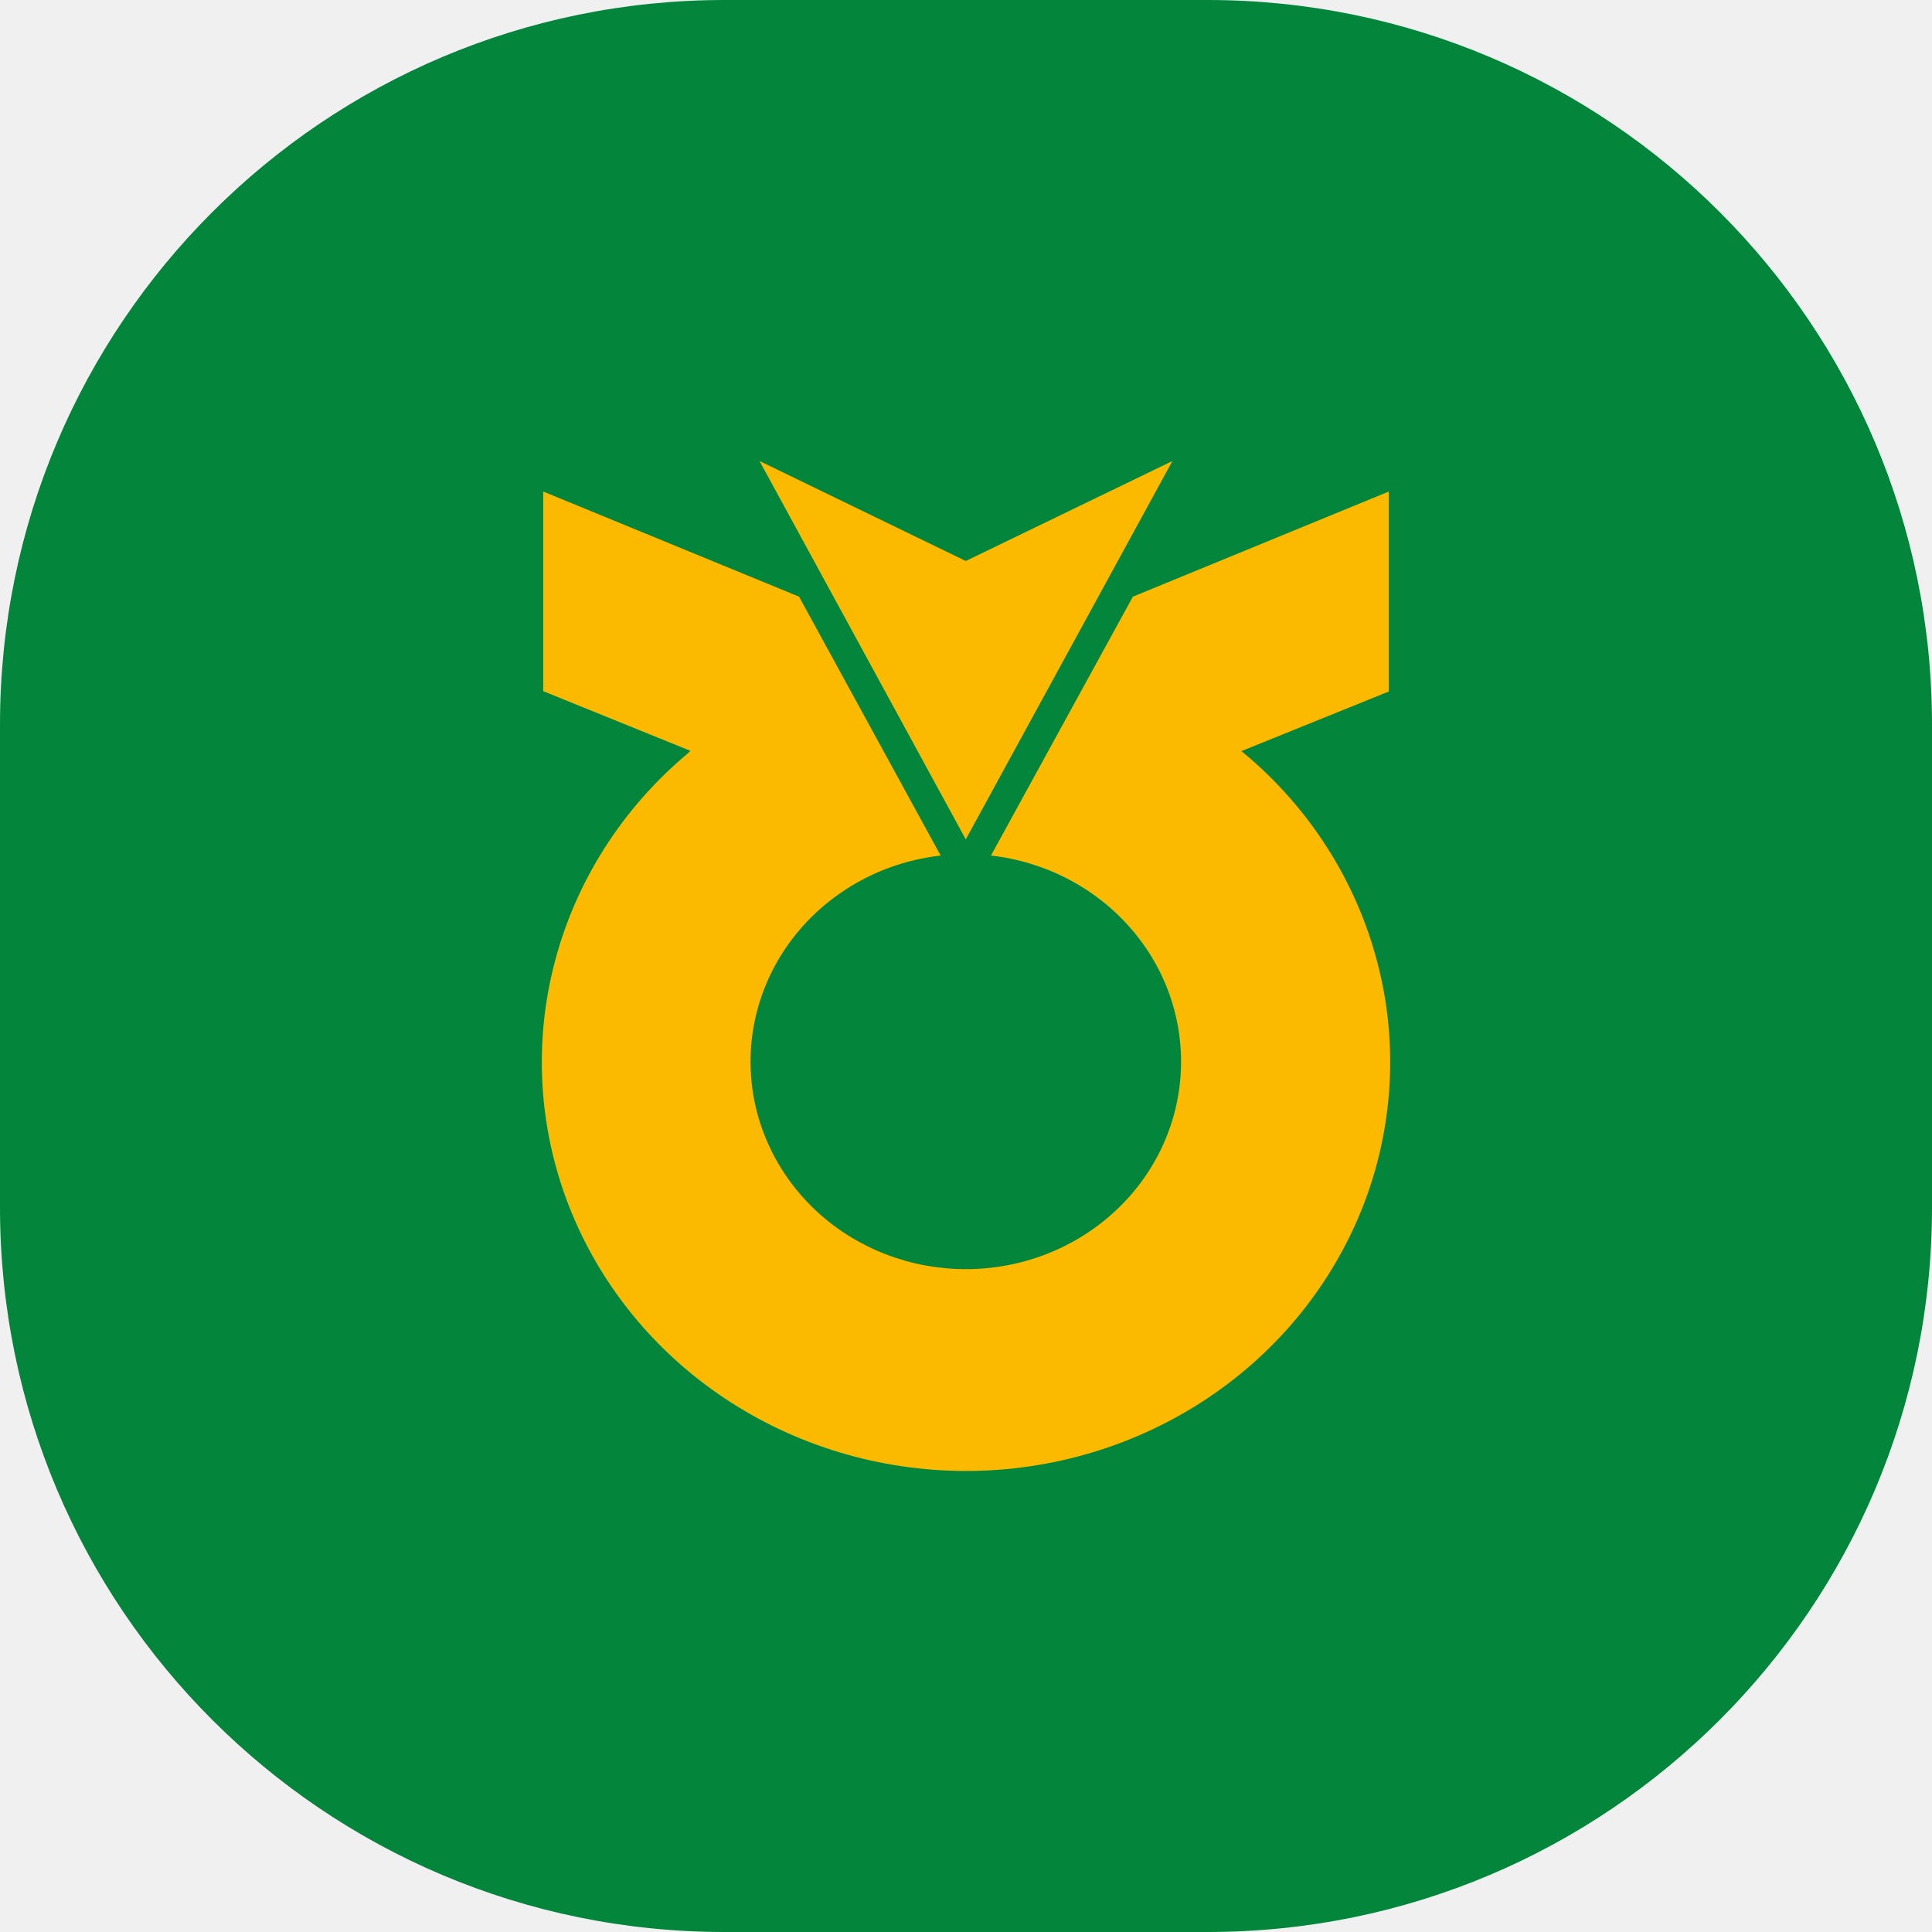
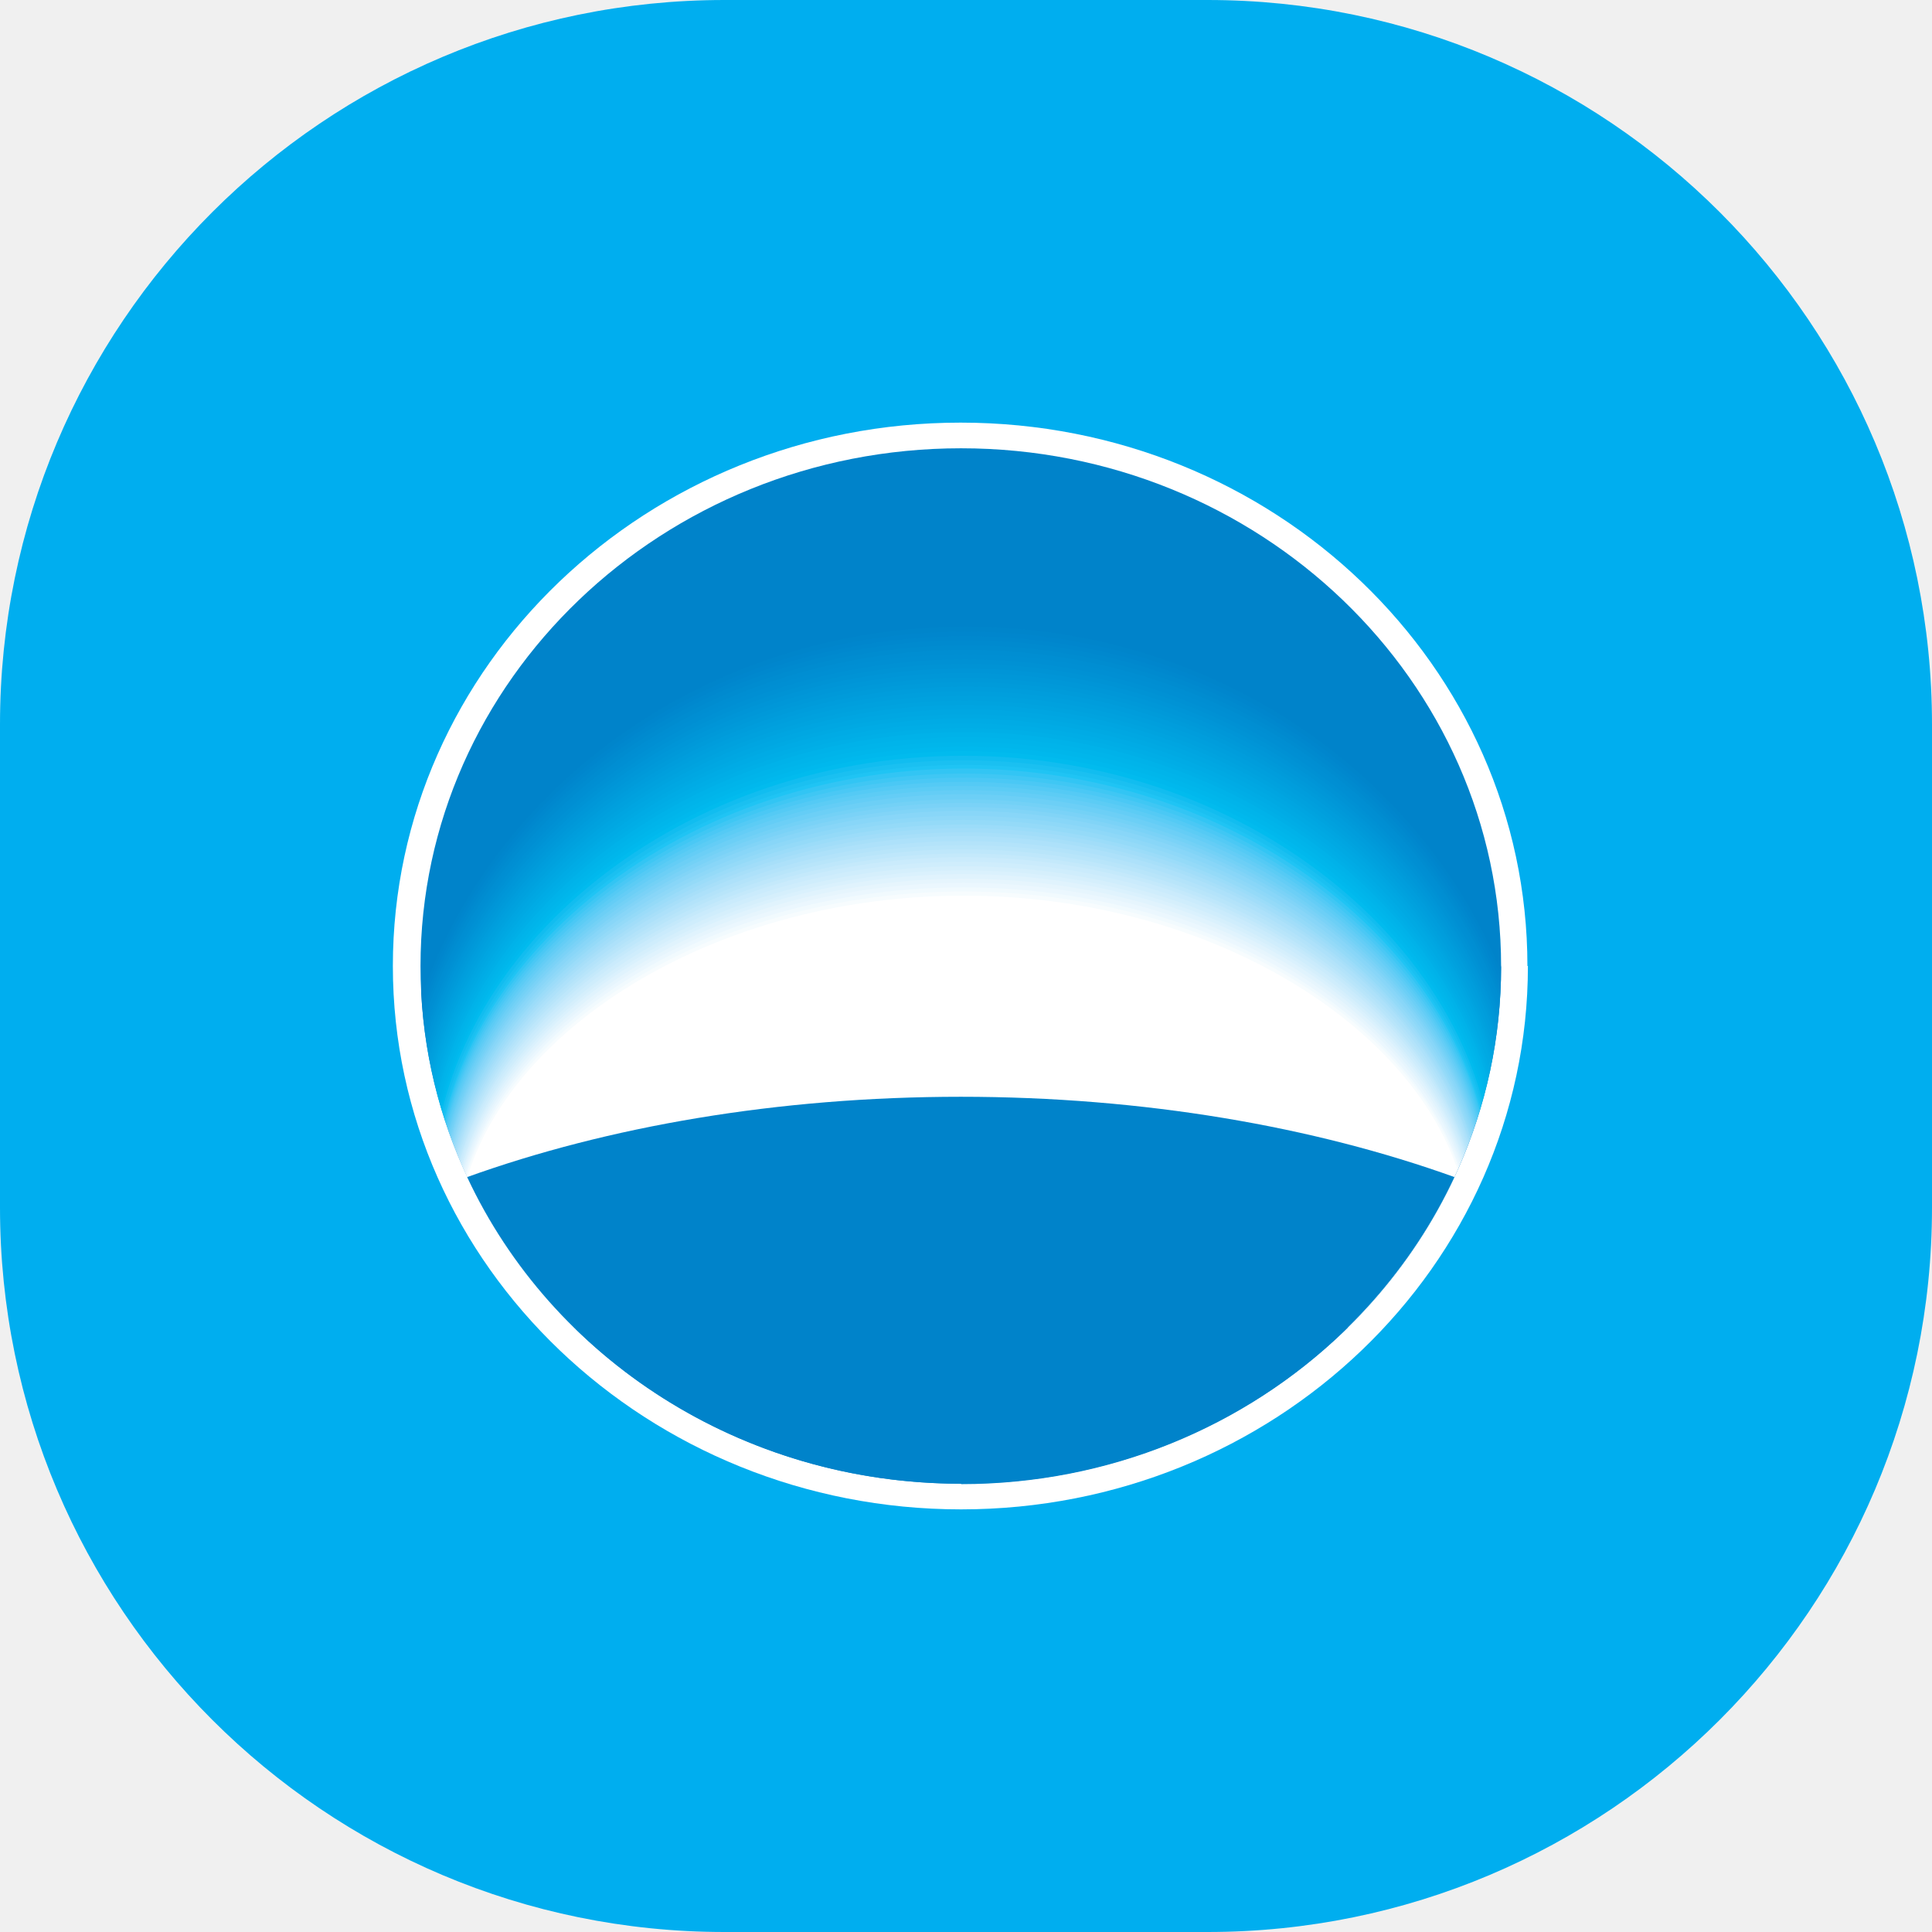
- <svg xmlns="http://www.w3.org/2000/svg" width="24" height="24" viewBox="0 0 24 24" fill="none">
-   <path d="M0 9C0 4.029 4.029 0 9 0H15C19.971 0 24 4.029 24 9V15C24 19.971 19.971 24 15 24H9C4.029 24 0 19.971 0 15V9Z" fill="#03863C" />
-   <path d="M11.997 6.969L9.435 5.727L11.997 10.427L14.564 5.727L11.997 6.969Z" fill="#FBBA00" />
-   <path d="M15.461 9.364L15.42 9.331L17.252 8.59V6.106L14.073 7.412C14.073 7.412 12.349 10.557 12.31 10.628C12.988 10.705 13.609 11.029 14.047 11.533C14.486 12.037 14.707 12.683 14.667 13.34C14.627 13.996 14.329 14.613 13.832 15.064C13.336 15.515 12.68 15.766 11.998 15.766C11.316 15.766 10.659 15.515 10.163 15.064C9.667 14.613 9.368 13.996 9.328 13.34C9.288 12.683 9.51 12.037 9.948 11.533C10.386 11.029 11.007 10.705 11.685 10.628L9.926 7.412L6.748 6.106V8.586L8.576 9.327L8.538 9.364C7.729 10.043 7.155 10.945 6.892 11.948C6.628 12.95 6.689 14.007 7.065 14.975C7.442 15.944 8.116 16.779 8.998 17.368C9.88 17.957 10.927 18.273 12 18.273C13.073 18.273 14.12 17.957 15.002 17.368C15.884 16.779 16.558 15.944 16.935 14.975C17.311 14.007 17.372 12.95 17.108 11.948C16.845 10.945 16.271 10.043 15.462 9.364" fill="#FBBA00" />
+ <svg xmlns="http://www.w3.org/2000/svg" width="32" height="32" viewBox="0 0 32 32" fill="none">
+   <path d="M0 12C0 5.373 5.373 0 12 0H20C26.627 0 32 5.373 32 12V20C32 26.627 26.627 32 20 32H12C5.373 32 0 26.627 0 20V12Z" fill="#00AEEF" />
+   <g clip-path="url(#clip0_13996_7819)">
+     <path d="M25.307 16C25.307 20.97 21.099 25 15.918 25C10.736 25 6.507 20.97 6.507 16C6.507 11.03 10.722 7 15.911 7C21.099 7 25.299 11.03 25.299 16H25.307Z" fill="white" />
+     <path d="M15.918 24.582C20.855 24.582 24.863 20.743 24.863 16.007C24.863 11.27 20.855 7.425 15.918 7.425C10.98 7.425 6.965 11.264 6.965 16C6.965 20.736 10.973 24.575 15.918 24.575V24.582Z" fill="#0083CA" />
+     <mask id="mask0_13996_7819" style="mask-type:luminance" maskUnits="userSpaceOnUse" x="6" y="7" width="19" height="18">
+       <path d="M15.918 24.582C20.855 24.582 24.863 20.743 24.863 16.007C24.863 11.27 20.855 7.432 15.918 7.432C10.98 7.432 6.965 11.27 6.965 16.007C6.965 20.743 10.973 24.582 15.918 24.582Z" fill="white" />
+     </mask>
+     <g mask="url(#mask0_13996_7819)">
+       <path d="M15.996 20.14C19.932 20.14 23.303 21.196 24.756 22.683C25.235 21.621 25.5 20.442 25.5 19.215C25.5 14.293 21.242 10.311 15.996 10.311C10.751 10.311 6.5 14.293 6.5 19.222C6.5 20.449 6.772 21.621 7.244 22.683C8.69 21.196 12.06 20.14 15.996 20.14Z" fill="#0083CA" />
+       <path d="M15.996 20.147C19.925 20.147 23.282 21.196 24.727 22.67C25.207 21.621 25.471 20.449 25.471 19.229C25.471 14.341 21.228 10.379 15.996 10.379C10.765 10.379 6.521 14.348 6.521 19.235C6.521 20.456 6.786 21.621 7.266 22.67C8.711 21.189 12.075 20.147 15.996 20.147Z" fill="#0085CB" />
+       <path d="M15.996 20.161C19.918 20.161 23.267 21.196 24.706 22.663C25.185 21.621 25.45 20.462 25.45 19.249C25.45 14.403 21.213 10.462 15.996 10.462C10.78 10.462 6.543 14.41 6.543 19.249C6.543 20.456 6.808 21.614 7.287 22.656C8.726 21.189 12.082 20.154 15.989 20.154L15.996 20.161Z" fill="#0086CD" />
+       <path d="M15.996 20.168C19.904 20.168 23.246 21.196 24.684 22.649C25.164 21.614 25.421 20.462 25.421 19.263C25.421 14.458 21.199 10.537 15.989 10.537C10.779 10.537 6.572 14.465 6.572 19.27C6.572 20.469 6.836 21.614 7.316 22.649C8.754 21.196 12.096 20.168 15.996 20.168Z" fill="#0088CE" />
+       <path d="M15.989 20.174C19.889 20.174 23.224 21.196 24.655 22.635C25.128 21.607 25.393 20.469 25.393 19.276C25.393 14.513 21.178 10.605 15.989 10.605C10.801 10.605 6.593 14.519 6.593 19.283C6.593 20.476 6.858 21.607 7.33 22.635C8.761 21.196 12.096 20.174 15.989 20.174Z" fill="#008ACF" />
+       <path d="M15.989 20.188C19.875 20.188 23.203 21.203 24.634 22.628C25.106 21.614 25.371 20.476 25.371 19.297C25.371 14.574 21.17 10.688 15.989 10.688C10.808 10.688 6.614 14.574 6.614 19.304C6.614 20.483 6.879 21.614 7.352 22.628C8.783 21.196 12.111 20.188 15.989 20.188Z" fill="#008CD0" />
+       <path d="M15.989 20.195C19.868 20.195 23.181 21.196 24.613 22.615C25.085 21.607 25.35 20.483 25.35 19.311C25.35 14.622 21.156 10.763 15.996 10.763C10.837 10.763 6.636 14.636 6.636 19.318C6.636 20.49 6.901 21.607 7.373 22.615C8.797 21.196 12.118 20.195 15.989 20.195Z" fill="#008ED2" />
+       <path d="M15.989 20.209C19.854 20.209 23.167 21.203 24.591 22.608C25.063 21.607 25.321 20.497 25.321 19.331C25.321 14.684 21.142 10.839 15.989 10.839C10.837 10.839 6.665 14.691 6.665 19.338C6.665 20.497 6.929 21.607 7.402 22.608C8.819 21.203 12.132 20.209 15.996 20.209H15.989Z" fill="#008FD3" />
+       <path d="M15.989 20.216C19.846 20.216 23.145 21.203 24.562 22.594C25.035 21.6 25.292 20.497 25.292 19.352C25.292 14.746 21.12 10.921 15.982 10.921C10.844 10.921 6.686 14.746 6.686 19.352C6.686 20.503 6.951 21.6 7.416 22.594C8.833 21.203 12.139 20.216 15.982 20.216H15.989Z" fill="#0091D4" />
+       <path d="M15.989 20.223C19.839 20.223 23.131 21.196 24.541 22.581C25.013 21.6 25.271 20.504 25.271 19.366C25.271 14.801 21.113 10.996 15.989 10.996C10.865 10.996 6.708 14.801 6.708 19.366C6.708 20.504 6.972 21.6 7.437 22.581C8.847 21.196 12.146 20.223 15.982 20.223H15.989Z" fill="#0093D5" />
+       <path d="M15.982 20.236C19.818 20.236 23.103 21.203 24.512 22.573C24.985 21.6 25.242 20.517 25.242 19.386C25.242 14.862 21.092 11.072 15.982 11.072C10.873 11.072 6.729 14.855 6.729 19.386C6.729 20.517 6.994 21.6 7.459 22.573C8.869 21.203 12.153 20.236 15.982 20.236Z" fill="#0095D7" />
+       <path d="M15.982 20.243C19.811 20.243 23.081 21.203 24.491 22.56C24.956 21.593 25.221 20.517 25.221 19.4C25.221 14.91 21.085 11.147 15.982 11.147C10.88 11.147 6.75 14.917 6.75 19.4C6.75 20.524 7.008 21.593 7.48 22.56C8.883 21.203 12.161 20.243 15.982 20.243Z" fill="#0097D8" />
+       <path d="M15.982 20.257C19.796 20.257 23.067 21.209 24.47 22.553C24.935 21.593 25.192 20.531 25.192 19.42C25.192 14.972 21.07 11.229 15.982 11.229C10.894 11.229 6.779 14.972 6.779 19.42C6.779 20.531 7.037 21.593 7.502 22.553C8.904 21.209 12.175 20.257 15.982 20.257Z" fill="#0099D9" />
+       <path d="M15.982 20.264C19.789 20.264 23.045 21.203 24.448 22.539C24.913 21.593 25.171 20.531 25.171 19.434C25.171 15.027 21.056 11.298 15.982 11.298C10.908 11.298 6.801 15.027 6.801 19.434C6.801 20.538 7.058 21.593 7.523 22.539C8.919 21.203 12.182 20.264 15.982 20.264Z" fill="#009BDA" />
+       <path d="M15.982 20.27C19.782 20.27 23.031 21.203 24.427 22.526C24.892 21.587 25.149 20.538 25.149 19.448C25.149 15.082 21.049 11.373 15.989 11.373C10.93 11.373 6.822 15.082 6.822 19.455C6.822 20.545 7.08 21.593 7.545 22.532C8.94 21.209 12.189 20.277 15.982 20.277V20.27Z" fill="#009DDC" />
+       <path d="M15.975 20.284C19.761 20.284 23.003 21.21 24.391 22.519C24.856 21.587 25.114 20.552 25.114 19.468C25.114 15.136 21.02 11.449 15.975 11.449C10.93 11.449 6.844 15.143 6.844 19.468C6.844 20.552 7.101 21.587 7.566 22.519C8.955 21.21 12.196 20.284 15.975 20.284Z" fill="#009FDD" />
+       <path d="M15.975 20.291C19.753 20.291 22.981 21.209 24.369 22.505C24.834 21.579 25.085 20.551 25.085 19.482C25.085 15.191 21.006 11.524 15.968 11.524C10.93 11.524 6.872 15.198 6.872 19.482C6.872 20.558 7.13 21.579 7.595 22.505C8.983 21.209 12.218 20.291 15.982 20.291H15.975Z" fill="#00A1DE" />
+       <path d="M15.975 20.305C19.739 20.305 22.967 21.209 24.348 22.498C24.813 21.586 25.063 20.565 25.063 19.503C25.063 15.253 20.991 11.606 15.975 11.606C10.958 11.606 6.894 15.253 6.894 19.503C6.894 20.565 7.151 21.579 7.609 22.498C8.99 21.209 12.218 20.305 15.975 20.305Z" fill="#00A3DF" />
+       <path d="M15.975 20.311C19.732 20.311 22.945 21.209 24.326 22.484C24.791 21.58 25.042 20.572 25.042 19.516C25.042 15.308 20.984 11.675 15.975 11.675C10.966 11.675 6.915 15.308 6.915 19.516C6.915 20.572 7.173 21.58 7.631 22.484C9.012 21.209 12.225 20.311 15.975 20.311Z" fill="#00A5E1" />
+       <path d="M15.975 20.318C19.718 20.318 22.931 21.209 24.305 22.471C24.763 21.573 25.02 20.572 25.02 19.53C25.02 15.363 20.97 11.75 15.975 11.75C10.98 11.75 6.937 15.363 6.937 19.537C6.937 20.579 7.194 21.58 7.652 22.478C9.026 21.216 12.239 20.325 15.975 20.325V20.318Z" fill="#00A7E2" />
+       <path d="M15.975 20.332C19.71 20.332 22.909 21.216 24.283 22.464C24.741 21.573 24.999 20.586 24.999 19.551C24.999 15.417 20.963 11.832 15.982 11.832C11.001 11.832 6.958 15.424 6.958 19.551C6.958 20.586 7.216 21.573 7.674 22.464C9.048 21.216 12.246 20.332 15.975 20.332Z" fill="#00A9E3" />
+       <path d="M15.968 20.339C19.696 20.339 22.881 21.21 24.248 22.45C24.706 21.573 24.956 20.593 24.956 19.564C24.956 15.472 20.927 11.901 15.961 11.901C10.994 11.901 6.987 15.479 6.987 19.571C6.987 20.593 7.237 21.573 7.695 22.457C9.062 21.216 12.254 20.346 15.975 20.346L15.968 20.339Z" fill="#00ABE5" />
+       <path d="M15.968 20.353C19.682 20.353 22.866 21.216 24.226 22.443C24.684 21.573 24.935 20.599 24.935 19.585C24.935 15.534 20.92 11.983 15.968 11.983C11.016 11.983 7.008 15.534 7.008 19.585C7.008 20.599 7.259 21.573 7.717 22.443C9.083 21.216 12.261 20.353 15.968 20.353Z" fill="#00ADE6" />
+       <path d="M15.968 20.359C19.675 20.359 22.845 21.216 24.205 22.43C24.663 21.566 24.913 20.606 24.913 19.599C24.913 15.589 20.906 12.059 15.968 12.059C11.03 12.059 7.03 15.589 7.03 19.599C7.03 20.606 7.28 21.566 7.738 22.43C9.098 21.216 12.275 20.359 15.968 20.359Z" fill="#00AFE7" />
+       <path d="M15.968 20.366C19.66 20.366 22.831 21.216 24.183 22.416C24.641 21.559 24.892 20.606 24.892 19.612C24.892 15.644 20.898 12.127 15.968 12.127C11.037 12.127 7.051 15.65 7.051 19.619C7.051 20.613 7.301 21.566 7.76 22.423C9.119 21.223 12.282 20.373 15.968 20.373V20.366Z" fill="#00B2E9" />
+       <path d="M15.968 20.38C19.653 20.38 22.809 21.216 24.162 22.409C24.62 21.566 24.863 20.62 24.863 19.633C24.863 15.698 20.877 12.21 15.968 12.21C11.059 12.21 7.073 15.705 7.073 19.633C7.073 20.62 7.323 21.559 7.774 22.409C9.126 21.216 12.282 20.38 15.961 20.38H15.968Z" fill="#00B4EA" />
+       <path d="M15.968 20.387C19.646 20.387 22.788 21.216 24.14 22.395C24.591 21.559 24.842 20.627 24.842 19.654C24.842 15.76 20.87 12.292 15.968 12.292C11.066 12.292 7.101 15.76 7.101 19.654C7.101 20.627 7.352 21.566 7.802 22.402C9.155 21.223 12.304 20.394 15.968 20.394V20.387Z" fill="#00B6EB" />
+       <path d="M15.961 20.401C19.625 20.401 22.766 21.223 24.112 22.389C24.562 21.559 24.813 20.634 24.813 19.674C24.813 15.822 20.848 12.367 15.968 12.367C11.087 12.367 7.123 15.815 7.123 19.667C7.123 20.634 7.373 21.559 7.824 22.389C9.169 21.223 12.311 20.401 15.968 20.401H15.961Z" fill="#00B8ED" />
+       <path d="M15.961 20.408C19.617 20.408 22.745 21.223 24.083 22.375C24.534 21.552 24.784 20.641 24.784 19.688C24.784 15.877 20.834 12.443 15.961 12.443C11.087 12.443 7.144 15.877 7.144 19.688C7.144 20.648 7.395 21.559 7.845 22.375C9.191 21.216 12.318 20.408 15.968 20.408H15.961Z" fill="#01BBEE" />
+       <path d="M15.961 20.415C19.603 20.415 22.73 21.216 24.062 22.361C24.512 21.552 24.756 20.648 24.756 19.702C24.756 15.932 20.813 12.518 15.954 12.518C11.094 12.518 7.166 15.932 7.166 19.702C7.166 20.648 7.416 21.552 7.86 22.361C9.198 21.216 12.318 20.415 15.954 20.415H15.961Z" fill="#11BDF0" />
+       <path d="M15.961 20.428C19.596 20.428 22.709 21.223 24.04 22.354C24.491 21.552 24.734 20.654 24.734 19.722C24.734 15.986 20.805 12.593 15.961 12.593C11.116 12.593 7.194 15.986 7.194 19.715C7.194 20.654 7.445 21.552 7.888 22.347C9.219 21.216 12.339 20.421 15.961 20.421V20.428Z" fill="#1AC0F1" />
+       <path d="M15.961 20.435C19.582 20.435 22.688 21.223 24.019 22.34C24.469 21.545 24.713 20.661 24.713 19.736C24.713 16.041 20.791 12.669 15.961 12.669C11.13 12.669 7.216 16.041 7.216 19.736C7.216 20.661 7.459 21.552 7.91 22.34C9.241 21.223 12.347 20.435 15.961 20.435Z" fill="#1FC4F4" />
+       <path d="M15.961 20.456C19.582 20.456 22.68 21.237 24.004 22.347C24.455 21.559 24.699 20.682 24.699 19.756C24.699 16.089 20.784 12.73 15.961 12.73C11.137 12.73 7.223 16.096 7.223 19.763C7.223 20.682 7.466 21.566 7.917 22.354C9.248 21.244 12.347 20.462 15.961 20.462V20.456Z" fill="#32C5F4" />
+       <path d="M15.961 20.483C19.575 20.483 22.673 21.258 23.997 22.361C24.448 21.58 24.691 20.702 24.691 19.791C24.691 16.144 20.784 12.813 15.961 12.813C11.137 12.813 7.237 16.144 7.237 19.791C7.237 20.709 7.48 21.58 7.931 22.361C9.255 21.258 12.354 20.483 15.961 20.483Z" fill="#3FC7F4" />
+       <path d="M15.961 20.504C19.567 20.504 22.666 21.278 23.983 22.375C24.427 21.593 24.677 20.73 24.677 19.818C24.677 16.199 20.777 12.881 15.961 12.881C11.145 12.881 7.251 16.192 7.251 19.811C7.251 20.723 7.495 21.587 7.938 22.368C9.262 21.271 12.354 20.497 15.961 20.497V20.504Z" fill="#4AC8F5" />
+       <path d="M15.961 20.524C19.567 20.524 22.652 21.292 23.976 22.381C24.419 21.607 24.663 20.743 24.663 19.845C24.663 16.247 20.762 12.95 15.961 12.95C11.159 12.95 7.259 16.247 7.259 19.838C7.259 20.743 7.502 21.607 7.946 22.375C9.269 21.285 12.361 20.517 15.954 20.517L15.961 20.524Z" fill="#54CAF5" />
+       <path d="M15.961 20.545C19.56 20.545 22.645 21.305 23.962 22.389C24.405 21.621 24.648 20.764 24.648 19.866C24.648 16.288 20.755 13.018 15.954 13.018C11.152 13.018 7.273 16.295 7.273 19.866C7.273 20.764 7.516 21.621 7.96 22.389C9.284 21.305 12.368 20.545 15.961 20.545Z" fill="#5CCCF5" />
+       <path d="M15.961 20.565C19.553 20.565 22.637 21.319 23.954 22.395C24.398 21.634 24.641 20.785 24.641 19.893C24.641 16.343 20.755 13.087 15.961 13.087C11.166 13.087 7.287 16.343 7.287 19.893C7.287 20.785 7.53 21.634 7.974 22.402C9.291 21.326 12.375 20.572 15.961 20.572V20.565Z" fill="#64CDF6" />
+       <path d="M15.961 20.593C19.553 20.593 22.63 21.347 23.94 22.409C24.384 21.648 24.627 20.805 24.627 19.921C24.627 16.391 20.748 13.155 15.961 13.155C11.173 13.155 7.294 16.398 7.294 19.921C7.294 20.805 7.538 21.648 7.981 22.409C9.298 21.34 12.375 20.593 15.954 20.593H15.961Z" fill="#6CCFF6" />
+       <path d="M15.961 20.613C19.546 20.613 22.616 21.36 23.933 22.423C24.376 21.669 24.62 20.833 24.62 19.955C24.62 16.453 20.741 13.238 15.961 13.238C11.18 13.238 7.309 16.446 7.309 19.948C7.309 20.826 7.552 21.669 7.996 22.423C9.312 21.36 12.382 20.613 15.961 20.613Z" fill="#73D1F6" />
+       <path d="M15.961 20.634C19.539 20.634 22.609 21.374 23.919 22.43C24.362 21.682 24.605 20.846 24.605 19.976C24.605 16.494 20.734 13.299 15.961 13.299C11.187 13.299 7.323 16.494 7.323 19.976C7.323 20.846 7.566 21.682 8.01 22.43C9.32 21.374 12.39 20.634 15.961 20.634Z" fill="#7AD2F7" />
+       <path d="M15.961 20.654C19.539 20.654 22.602 21.388 23.911 22.436C24.355 21.696 24.598 20.867 24.598 20.003C24.598 16.548 20.734 13.368 15.968 13.368C11.202 13.368 7.33 16.548 7.33 20.003C7.33 20.874 7.573 21.696 8.01 22.443C9.32 21.395 12.39 20.661 15.953 20.661L15.961 20.654Z" fill="#81D4F7" />
+       <path d="M15.961 20.675C19.532 20.675 22.595 21.408 23.897 22.443C24.341 21.703 24.584 20.887 24.584 20.024C24.584 16.59 20.727 13.43 15.961 13.43C11.195 13.43 7.344 16.596 7.344 20.024C7.344 20.887 7.588 21.703 8.024 22.443C9.334 21.401 12.397 20.675 15.954 20.675H15.961Z" fill="#88D6F8" />
+       <path d="M15.96 20.702C19.524 20.702 22.58 21.429 23.89 22.457C24.326 21.724 24.57 20.908 24.57 20.058C24.57 16.651 20.712 13.512 15.96 13.512C11.209 13.512 7.359 16.645 7.359 20.051C7.359 20.908 7.602 21.724 8.038 22.457C9.348 21.429 12.404 20.702 15.96 20.702Z" fill="#8ED8F8" />
+       <path d="M15.961 20.723C19.524 20.723 22.573 21.442 23.876 22.471C24.312 21.744 24.555 20.935 24.555 20.085C24.555 16.699 20.705 13.58 15.961 13.58C11.216 13.58 7.366 16.699 7.366 20.078C7.366 20.928 7.609 21.737 8.046 22.464C9.348 21.442 12.404 20.716 15.954 20.716L15.961 20.723Z" fill="#94DAF8" />
+       <path d="M15.96 20.743C19.517 20.743 22.566 21.456 23.861 22.477C24.298 21.758 24.541 20.949 24.541 20.113C24.541 16.754 20.698 13.656 15.953 13.656C11.209 13.656 7.38 16.747 7.38 20.106C7.38 20.949 7.623 21.751 8.06 22.477C9.362 21.463 12.411 20.743 15.96 20.743Z" fill="#9BDCF9" />
+       <path d="M15.961 20.764C19.51 20.764 22.559 21.477 23.854 22.485C24.291 21.765 24.534 20.97 24.534 20.133C24.534 16.795 20.691 13.717 15.961 13.717C11.23 13.717 7.395 16.795 7.395 20.133C7.395 20.97 7.638 21.765 8.074 22.485C9.377 21.477 12.418 20.764 15.961 20.764Z" fill="#A1DDF9" />
+       <path d="M15.961 20.785C19.51 20.785 22.544 21.491 23.84 22.491C24.276 21.779 24.52 20.99 24.52 20.161C24.52 16.85 20.684 13.786 15.961 13.786C11.237 13.786 7.402 16.85 7.402 20.161C7.402 20.99 7.645 21.785 8.081 22.498C9.384 21.497 12.425 20.791 15.961 20.791V20.785Z" fill="#A7DFF9" />
+       <path d="M15.961 20.805C19.503 20.805 22.537 21.504 23.833 22.498C24.269 21.792 24.512 21.004 24.512 20.181C24.512 16.891 20.684 13.848 15.961 13.848C11.238 13.848 7.416 16.898 7.416 20.188C7.416 21.017 7.659 21.799 8.096 22.505C9.391 21.511 12.433 20.812 15.961 20.812V20.805Z" fill="#ADE1FA" />
+       <path d="M15.961 20.832C19.496 20.832 22.53 21.532 23.818 22.512C24.255 21.806 24.498 21.031 24.498 20.215C24.498 16.953 20.677 13.93 15.961 13.93C11.245 13.93 7.43 16.953 7.43 20.209C7.43 21.031 7.674 21.806 8.103 22.512C9.398 21.525 12.433 20.832 15.961 20.826V20.832Z" fill="#B3E3FA" />
+       <path d="M15.961 20.853C19.489 20.853 22.523 21.545 23.811 22.526C24.248 21.826 24.484 21.059 24.484 20.243C24.484 17.001 20.662 13.998 15.961 13.998C11.259 13.998 7.438 17.001 7.438 20.236C7.438 21.052 7.681 21.82 8.11 22.519C9.405 21.538 12.433 20.846 15.954 20.846L15.961 20.853Z" fill="#B8E5FA" />
+       <path d="M15.961 20.874C19.489 20.874 22.509 21.559 23.797 22.532C24.233 21.84 24.47 21.073 24.47 20.27C24.47 17.056 20.655 14.067 15.954 14.067C11.252 14.067 7.452 17.049 7.452 20.264C7.452 21.073 7.695 21.84 8.125 22.532C9.413 21.559 12.44 20.874 15.961 20.874Z" fill="#BEE7FB" />
+       <path d="M15.961 20.894C19.482 20.894 22.502 21.573 23.79 22.539C24.219 21.854 24.462 21.093 24.462 20.291C24.462 17.097 20.655 14.136 15.961 14.136C11.266 14.136 7.466 17.104 7.466 20.291C7.466 21.093 7.709 21.854 8.139 22.539C9.427 21.573 12.447 20.894 15.961 20.894Z" fill="#C4E9FB" />
+       <path d="M15.96 20.915C19.474 20.915 22.494 21.593 23.775 22.546C24.205 21.861 24.448 21.107 24.448 20.311C24.448 17.145 20.648 14.197 15.96 14.197C11.273 14.197 7.473 17.152 7.473 20.318C7.473 21.113 7.716 21.867 8.146 22.553C9.434 21.593 12.454 20.922 15.96 20.922V20.915Z" fill="#CAEBFC" />
+       <path d="M15.961 20.942C19.474 20.942 22.487 21.614 23.768 22.56C24.198 21.881 24.441 21.134 24.441 20.346C24.441 17.2 20.641 14.273 15.961 14.273C11.28 14.273 7.488 17.2 7.488 20.346C7.488 21.134 7.724 21.881 8.16 22.56C9.448 21.607 12.461 20.942 15.961 20.935V20.942Z" fill="#CFEDFC" />
+       <path d="M15.961 20.963C19.467 20.963 22.473 21.628 23.754 22.574C24.183 21.902 24.427 21.162 24.427 20.373C24.427 17.255 20.634 14.348 15.961 14.348C11.288 14.348 7.502 17.255 7.502 20.373C7.502 21.155 7.738 21.902 8.175 22.574C9.456 21.628 12.468 20.963 15.968 20.963H15.961Z" fill="#D5EFFC" />
+       <path d="M15.961 20.983C19.46 20.983 22.466 21.641 23.747 22.581C24.176 21.916 24.419 21.175 24.419 20.401C24.419 17.302 20.634 14.417 15.968 14.417C11.302 14.417 7.509 17.302 7.509 20.394C7.509 21.175 7.745 21.909 8.175 22.574C9.456 21.635 12.461 20.977 15.954 20.977L15.961 20.983Z" fill="#DAF1FD" />
+       <path d="M15.961 21.004C19.46 21.004 22.459 21.662 23.733 22.587C24.162 21.922 24.405 21.196 24.405 20.421C24.405 17.343 20.627 14.478 15.961 14.478C11.295 14.478 7.523 17.35 7.523 20.421C7.523 21.196 7.76 21.922 8.189 22.587C9.47 21.655 12.468 21.004 15.961 21.004Z" fill="#E0F3FD" />
+       <path d="M15.961 21.024C19.453 21.024 22.444 21.676 23.725 22.594C24.155 21.936 24.391 21.209 24.391 20.449C24.391 17.398 20.612 14.554 15.961 14.554C11.309 14.554 7.531 17.405 7.531 20.449C7.531 21.216 7.767 21.936 8.196 22.601C9.47 21.682 12.468 21.031 15.954 21.031L15.961 21.024Z" fill="#E6F5FD" />
+       <path d="M15.961 21.052C19.446 21.052 22.437 21.696 23.711 22.608C24.14 21.957 24.377 21.237 24.377 20.476C24.377 17.446 20.605 14.622 15.961 14.622C11.316 14.622 7.545 17.453 7.545 20.476C7.545 21.237 7.781 21.957 8.21 22.608C9.484 21.696 12.483 21.052 15.961 21.045V21.052Z" fill="#EBF7FE" />
+       <path d="M15.961 21.073C19.446 21.073 22.43 21.71 23.697 22.622C24.126 21.977 24.362 21.264 24.362 20.51C24.362 17.508 20.598 14.698 15.953 14.698C11.309 14.698 7.559 17.501 7.559 20.503C7.559 21.258 7.795 21.97 8.225 22.622C9.498 21.717 12.49 21.073 15.961 21.073Z" fill="#F1FAFE" />
+       <path d="M15.961 21.093C19.439 21.093 22.423 21.731 23.69 22.628C24.112 21.984 24.355 21.278 24.355 20.531C24.355 17.549 20.591 14.766 15.961 14.766C11.331 14.766 7.566 17.556 7.566 20.531C7.566 21.278 7.803 21.984 8.232 22.628C9.506 21.731 12.49 21.093 15.961 21.093Z" fill="#F7FCFE" />
+       <path d="M15.961 21.113C19.431 21.113 22.408 21.744 23.675 22.635C24.097 21.998 24.341 21.299 24.341 20.558C24.341 17.604 20.584 14.835 15.961 14.835C11.338 14.835 7.581 17.604 7.581 20.558C7.581 21.299 7.817 21.998 8.246 22.642C9.513 21.751 12.497 21.12 15.961 21.12V21.113Z" fill="white" />
+     </g>
+     <path d="M15.918 18.166C12.876 18.166 10.064 18.66 7.738 19.496C9.134 22.491 12.268 24.575 15.918 24.575C19.567 24.575 22.695 22.484 24.09 19.496C21.764 18.66 18.945 18.166 15.911 18.166H15.918Z" fill="#0083CA" />
+   </g>
+   <defs>
+     <clipPath id="clip0_13996_7819">
+       <rect width="19" height="18" fill="white" transform="translate(6.5 7)" />
+     </clipPath>
+   </defs>
</svg>
